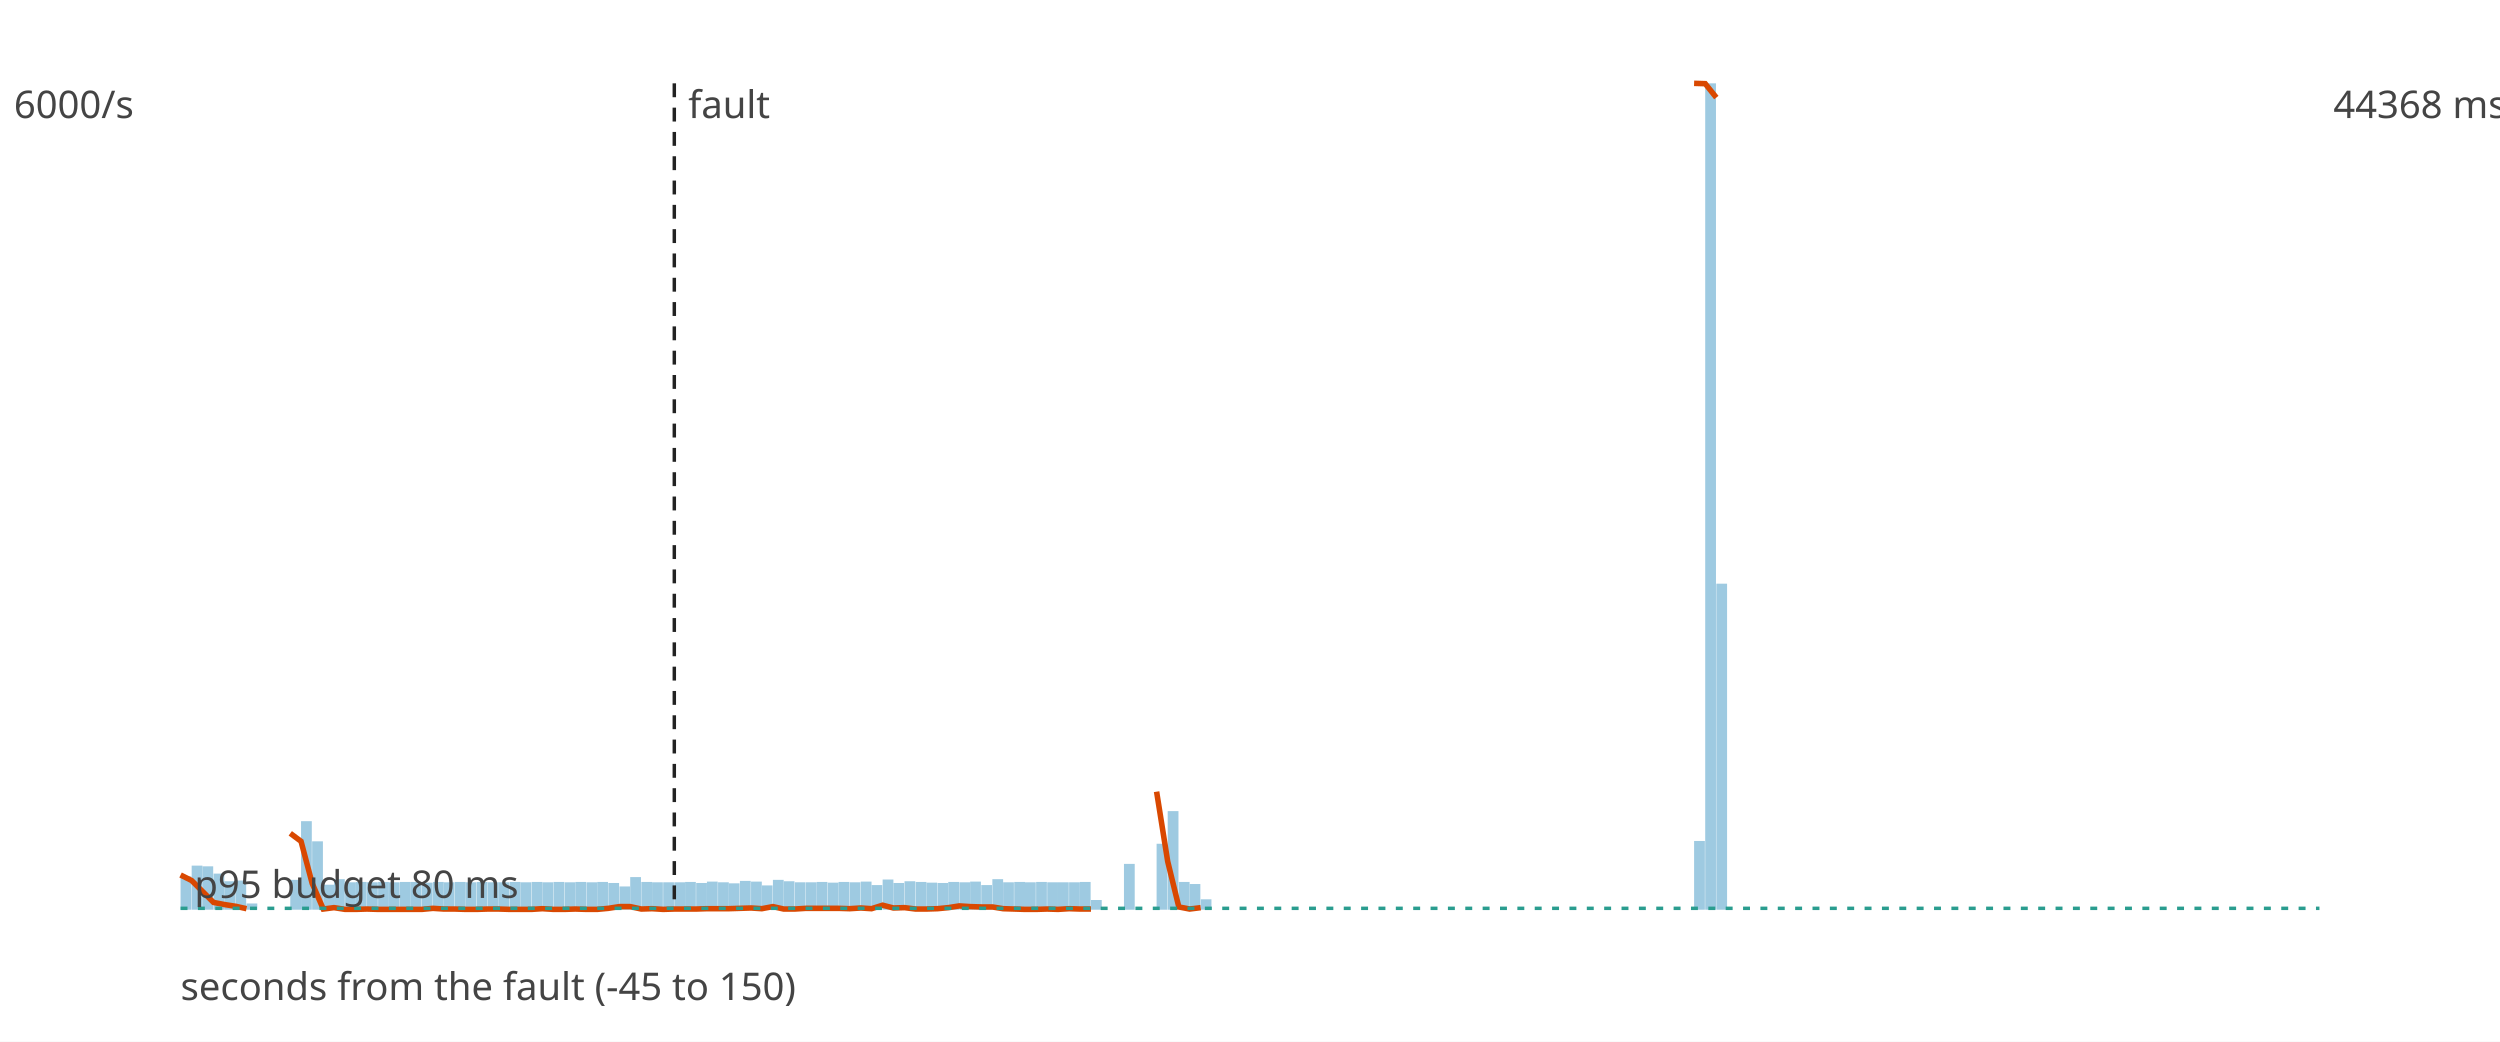
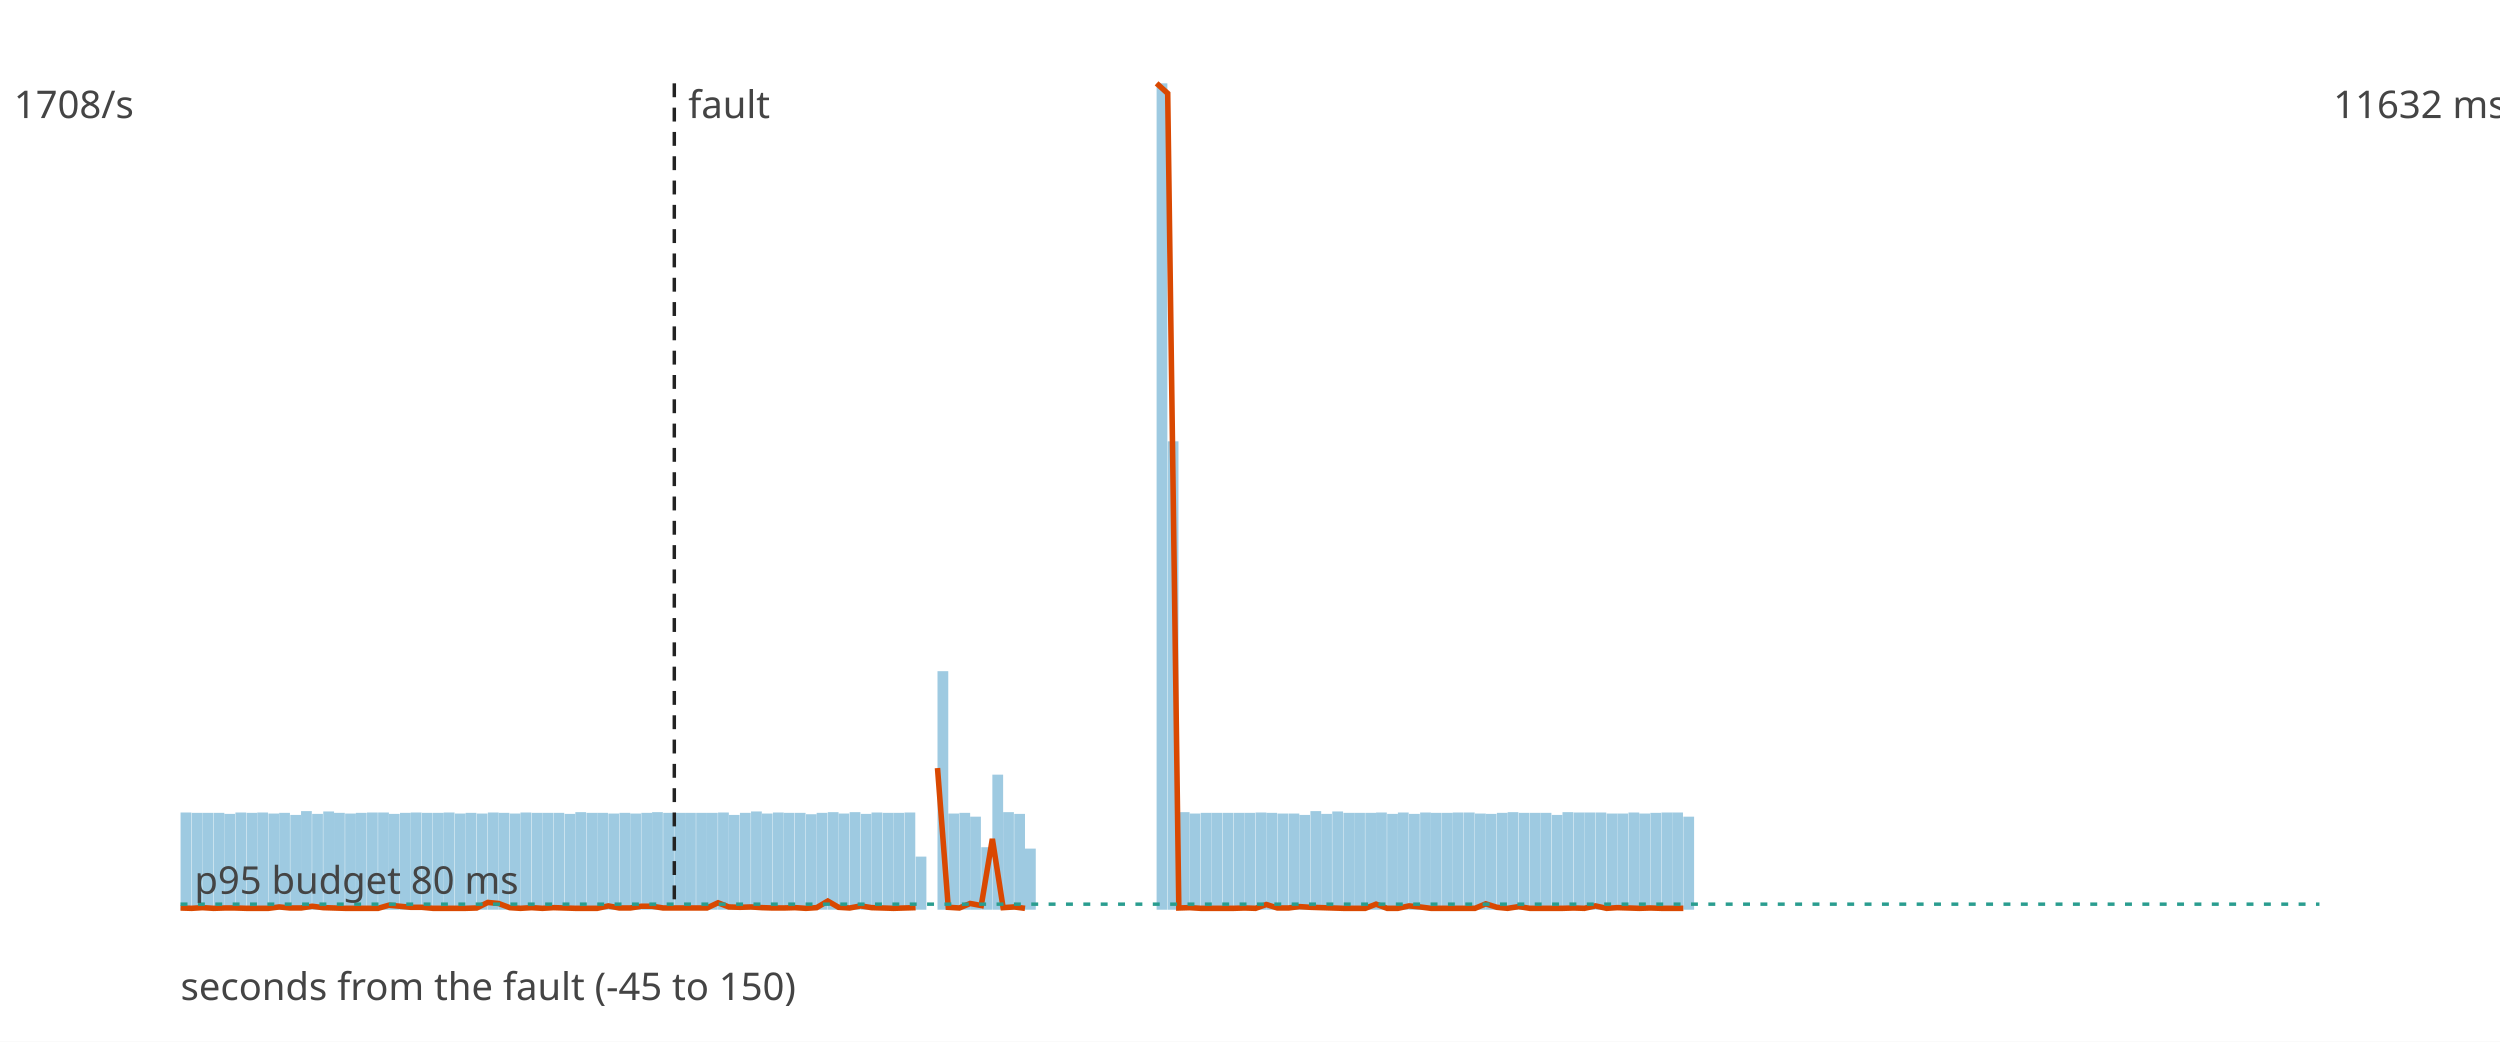
<svg xmlns="http://www.w3.org/2000/svg" viewBox="0 0 720 300" role="img" aria-label="Decisions per second and p95 around the fault">
  <style>text{font:11px sans-serif;fill:#444}.b{fill:#9ecae1}.p{fill:none;stroke:#d94801;stroke-width:1.6}.f{stroke:#222;stroke-dasharray:4 3}.s{stroke:#2a9d8f;stroke-dasharray:2 3}</style>
  <rect width="720" height="300" fill="#fff" />
-   <rect class="b" x="52.0" y="252.4" width="3.1" height="9.6" />
-   <rect class="b" x="55.2" y="249.3" width="3.1" height="12.7" />
-   <rect class="b" x="58.3" y="249.5" width="3.1" height="12.5" />
-   <rect class="b" x="61.5" y="251.6" width="3.1" height="10.4" />
-   <rect class="b" x="64.6" y="253.8" width="3.1" height="8.2" />
-   <rect class="b" x="67.8" y="253.6" width="3.1" height="8.4" />
-   <rect class="b" x="71.0" y="260.2" width="3.1" height="1.8" />
-   <rect class="b" x="83.6" y="253.4" width="3.1" height="8.6" />
-   <rect class="b" x="86.7" y="236.5" width="3.1" height="25.5" />
-   <rect class="b" x="89.9" y="242.3" width="3.1" height="19.7" />
-   <rect class="b" x="93.1" y="254.8" width="3.1" height="7.2" />
-   <rect class="b" x="96.2" y="253.2" width="3.1" height="8.8" />
-   <rect class="b" x="99.4" y="254.1" width="3.1" height="7.9" />
-   <rect class="b" x="102.5" y="254.0" width="3.1" height="8.0" />
-   <rect class="b" x="105.7" y="254.1" width="3.1" height="7.9" />
-   <rect class="b" x="108.9" y="254.0" width="3.1" height="8.0" />
-   <rect class="b" x="112.0" y="254.1" width="3.1" height="7.9" />
-   <rect class="b" x="115.2" y="254.0" width="3.1" height="8.0" />
-   <rect class="b" x="118.3" y="254.0" width="3.1" height="8.0" />
-   <rect class="b" x="121.5" y="254.2" width="3.1" height="7.8" />
-   <rect class="b" x="124.7" y="254.0" width="3.1" height="8.0" />
-   <rect class="b" x="127.8" y="254.1" width="3.1" height="7.9" />
-   <rect class="b" x="131.0" y="254.0" width="3.1" height="8.0" />
-   <rect class="b" x="134.1" y="254.1" width="3.1" height="7.9" />
-   <rect class="b" x="137.3" y="254.0" width="3.1" height="8.0" />
-   <rect class="b" x="140.5" y="254.1" width="3.1" height="7.9" />
-   <rect class="b" x="143.6" y="254.1" width="3.1" height="7.9" />
-   <rect class="b" x="146.8" y="254.0" width="3.1" height="8.0" />
-   <rect class="b" x="149.9" y="254.1" width="3.1" height="7.9" />
-   <rect class="b" x="153.1" y="254.0" width="3.1" height="8.0" />
-   <rect class="b" x="156.2" y="254.1" width="3.1" height="7.9" />
-   <rect class="b" x="159.4" y="254.0" width="3.1" height="8.0" />
-   <rect class="b" x="162.6" y="254.1" width="3.1" height="7.9" />
-   <rect class="b" x="165.7" y="254.0" width="3.1" height="8.0" />
-   <rect class="b" x="168.9" y="254.1" width="3.1" height="7.9" />
-   <rect class="b" x="172.0" y="254.0" width="3.1" height="8.0" />
-   <rect class="b" x="175.2" y="254.3" width="3.1" height="7.7" />
-   <rect class="b" x="178.4" y="255.3" width="3.1" height="6.7" />
-   <rect class="b" x="181.5" y="252.6" width="3.1" height="9.4" />
-   <rect class="b" x="184.7" y="254.0" width="3.1" height="8.0" />
-   <rect class="b" x="187.8" y="254.1" width="3.1" height="7.9" />
-   <rect class="b" x="191.0" y="254.1" width="3.1" height="7.9" />
-   <rect class="b" x="194.2" y="254.1" width="3.1" height="7.9" />
-   <rect class="b" x="197.3" y="254.0" width="3.1" height="8.0" />
-   <rect class="b" x="200.5" y="254.3" width="3.1" height="7.7" />
-   <rect class="b" x="203.6" y="253.9" width="3.1" height="8.1" />
-   <rect class="b" x="206.8" y="254.1" width="3.1" height="7.9" />
-   <rect class="b" x="209.9" y="254.4" width="3.1" height="7.6" />
-   <rect class="b" x="213.1" y="253.7" width="3.1" height="8.3" />
-   <rect class="b" x="216.3" y="253.9" width="3.1" height="8.1" />
-   <rect class="b" x="219.4" y="255.0" width="3.1" height="7.0" />
-   <rect class="b" x="222.6" y="253.4" width="3.1" height="8.6" />
-   <rect class="b" x="225.7" y="253.8" width="3.1" height="8.2" />
-   <rect class="b" x="228.9" y="254.1" width="3.1" height="7.9" />
-   <rect class="b" x="232.1" y="254.1" width="3.1" height="7.9" />
-   <rect class="b" x="235.2" y="254.0" width="3.1" height="8.0" />
-   <rect class="b" x="238.4" y="254.2" width="3.1" height="7.8" />
-   <rect class="b" x="241.5" y="254.0" width="3.1" height="8.0" />
-   <rect class="b" x="244.7" y="254.1" width="3.1" height="7.9" />
-   <rect class="b" x="247.9" y="253.9" width="3.1" height="8.1" />
-   <rect class="b" x="251.0" y="254.9" width="3.1" height="7.1" />
-   <rect class="b" x="254.2" y="253.3" width="3.1" height="8.7" />
-   <rect class="b" x="257.3" y="254.3" width="3.1" height="7.7" />
-   <rect class="b" x="260.5" y="253.8" width="3.1" height="8.2" />
-   <rect class="b" x="263.7" y="254.0" width="3.1" height="8.0" />
-   <rect class="b" x="266.8" y="254.2" width="3.1" height="7.8" />
-   <rect class="b" x="270.0" y="254.3" width="3.1" height="7.7" />
-   <rect class="b" x="273.1" y="254.0" width="3.1" height="8.0" />
-   <rect class="b" x="276.3" y="254.1" width="3.1" height="7.9" />
-   <rect class="b" x="279.4" y="253.9" width="3.1" height="8.1" />
-   <rect class="b" x="282.6" y="254.9" width="3.1" height="7.1" />
-   <rect class="b" x="285.8" y="253.2" width="3.1" height="8.8" />
-   <rect class="b" x="288.9" y="254.1" width="3.1" height="7.9" />
-   <rect class="b" x="292.1" y="254.0" width="3.1" height="8.0" />
-   <rect class="b" x="295.2" y="254.1" width="3.1" height="7.9" />
-   <rect class="b" x="298.4" y="254.0" width="3.1" height="8.0" />
-   <rect class="b" x="301.6" y="254.1" width="3.1" height="7.9" />
-   <rect class="b" x="304.7" y="254.1" width="3.1" height="7.9" />
-   <rect class="b" x="307.9" y="254.1" width="3.1" height="7.9" />
-   <rect class="b" x="311.0" y="254.0" width="3.1" height="8.0" />
-   <rect class="b" x="314.2" y="259.2" width="3.1" height="2.8" />
-   <rect class="b" x="323.7" y="248.8" width="3.1" height="13.2" />
-   <rect class="b" x="333.1" y="243.0" width="3.1" height="19.0" />
-   <rect class="b" x="336.3" y="233.6" width="3.1" height="28.4" />
-   <rect class="b" x="339.5" y="254.0" width="3.1" height="8.0" />
-   <rect class="b" x="342.6" y="254.6" width="3.1" height="7.4" />
-   <rect class="b" x="345.8" y="259.0" width="3.1" height="3.0" />
-   <rect class="b" x="487.9" y="242.2" width="3.1" height="19.8" />
-   <rect class="b" x="491.1" y="24.0" width="3.1" height="238.0" />
-   <rect class="b" x="494.3" y="168.1" width="3.1" height="93.9" />
-   <polyline class="p" points="52.0,252.0 55.2,253.6 58.3,256.7 61.5,259.9 64.6,260.5 67.8,261.0 71.0,261.7" />
-   <polyline class="p" points="83.6,240.0 86.7,242.3 89.9,254.4 93.1,261.8 96.2,261.4 99.4,261.9 102.5,261.9 105.7,261.8 108.9,261.9 112.0,261.9 115.2,261.9 118.3,261.9 121.5,261.9 124.7,261.6 127.8,261.8 131.0,261.8 134.1,261.9 137.3,261.9 140.5,261.8 143.6,261.8 146.8,261.9 149.9,261.9 153.1,261.9 156.2,261.7 159.4,261.9 162.6,261.9 165.7,261.8 168.9,261.9 172.0,261.9 175.2,261.6 178.4,261.1 181.5,261.1 184.7,261.8 187.8,261.7 191.0,261.9 194.2,261.8 197.3,261.8 200.5,261.8 203.6,261.7 206.8,261.7 209.9,261.7 213.1,261.6 216.3,261.5 219.4,261.7 222.6,261.1 225.7,261.8 228.9,261.8 232.1,261.6 235.2,261.6 238.4,261.6 241.5,261.6 244.7,261.7 247.9,261.5 251.0,261.7 254.2,260.7 257.3,261.5 260.5,261.4 263.7,261.8 266.8,261.8 270.0,261.7 273.1,261.4 276.3,260.9 279.4,261.1 282.6,261.2 285.8,261.2 288.9,261.7 292.1,261.8 295.2,261.9 298.4,261.9 301.6,261.8 304.7,261.9 307.9,261.7 311.0,261.8 314.2,261.8" />
-   <polyline class="p" points="323.7,246.1" />
-   <polyline class="p" points="333.1,228.0 336.3,248.1 339.5,261.2 342.6,261.8 345.8,261.4" />
-   <polyline class="p" points="487.9,24.0 491.1,24.1 494.3,28.1" />
+   <rect class="b" x="52.0" y="234.0" width="3.1" height="28.0" />
+   <rect class="b" x="55.2" y="234.1" width="3.1" height="27.9" />
+   <rect class="b" x="58.3" y="234.1" width="3.1" height="27.9" />
+   <rect class="b" x="61.5" y="234.1" width="3.1" height="27.9" />
+   <rect class="b" x="64.6" y="234.4" width="3.1" height="27.6" />
+   <rect class="b" x="67.8" y="234.0" width="3.1" height="28.0" />
+   <rect class="b" x="71.0" y="234.1" width="3.1" height="27.9" />
+   <rect class="b" x="74.1" y="234.0" width="3.1" height="28.0" />
+   <rect class="b" x="77.3" y="234.3" width="3.1" height="27.7" />
+   <rect class="b" x="80.4" y="234.1" width="3.1" height="27.9" />
+   <rect class="b" x="83.6" y="234.7" width="3.1" height="27.3" />
+   <rect class="b" x="86.7" y="233.6" width="3.1" height="28.4" />
+   <rect class="b" x="89.9" y="234.4" width="3.1" height="27.6" />
+   <rect class="b" x="93.1" y="233.7" width="3.1" height="28.3" />
+   <rect class="b" x="96.2" y="234.1" width="3.1" height="27.9" />
+   <rect class="b" x="99.4" y="234.3" width="3.1" height="27.7" />
+   <rect class="b" x="102.5" y="234.1" width="3.1" height="27.9" />
+   <rect class="b" x="105.7" y="234.0" width="3.1" height="28.0" />
+   <rect class="b" x="108.9" y="234.0" width="3.1" height="28.0" />
+   <rect class="b" x="112.0" y="234.4" width="3.1" height="27.6" />
+   <rect class="b" x="115.2" y="234.1" width="3.1" height="27.9" />
+   <rect class="b" x="118.3" y="234.0" width="3.1" height="28.0" />
+   <rect class="b" x="121.5" y="234.1" width="3.1" height="27.9" />
+   <rect class="b" x="124.7" y="234.1" width="3.1" height="27.9" />
+   <rect class="b" x="127.8" y="234.0" width="3.1" height="28.0" />
+   <rect class="b" x="131.0" y="234.3" width="3.1" height="27.7" />
+   <rect class="b" x="134.1" y="234.1" width="3.1" height="27.9" />
+   <rect class="b" x="137.3" y="234.3" width="3.1" height="27.7" />
+   <rect class="b" x="140.5" y="234.0" width="3.1" height="28.0" />
+   <rect class="b" x="143.6" y="234.1" width="3.1" height="27.9" />
+   <rect class="b" x="146.8" y="234.3" width="3.1" height="27.7" />
+   <rect class="b" x="149.9" y="234.0" width="3.1" height="28.0" />
+   <rect class="b" x="153.1" y="234.1" width="3.1" height="27.9" />
+   <rect class="b" x="156.2" y="234.1" width="3.1" height="27.9" />
+   <rect class="b" x="159.4" y="234.1" width="3.1" height="27.9" />
+   <rect class="b" x="162.6" y="234.4" width="3.1" height="27.6" />
+   <rect class="b" x="165.7" y="233.9" width="3.1" height="28.1" />
+   <rect class="b" x="168.9" y="234.1" width="3.1" height="27.9" />
+   <rect class="b" x="172.0" y="234.1" width="3.1" height="27.9" />
+   <rect class="b" x="175.2" y="234.3" width="3.1" height="27.7" />
+   <rect class="b" x="178.4" y="234.1" width="3.1" height="27.9" />
+   <rect class="b" x="181.5" y="234.3" width="3.1" height="27.7" />
+   <rect class="b" x="184.7" y="234.1" width="3.1" height="27.9" />
+   <rect class="b" x="187.8" y="233.9" width="3.1" height="28.1" />
+   <rect class="b" x="191.0" y="234.1" width="3.1" height="27.9" />
+   <rect class="b" x="194.2" y="234.1" width="3.1" height="27.9" />
+   <rect class="b" x="197.3" y="234.1" width="3.1" height="27.9" />
+   <rect class="b" x="200.5" y="234.1" width="3.1" height="27.9" />
+   <rect class="b" x="203.6" y="234.1" width="3.1" height="27.9" />
+   <rect class="b" x="206.8" y="234.0" width="3.1" height="28.0" />
+   <rect class="b" x="209.9" y="234.7" width="3.1" height="27.3" />
+   <rect class="b" x="213.1" y="234.1" width="3.1" height="27.9" />
+   <rect class="b" x="216.3" y="233.7" width="3.1" height="28.3" />
+   <rect class="b" x="219.4" y="234.3" width="3.1" height="27.7" />
+   <rect class="b" x="222.6" y="234.0" width="3.1" height="28.0" />
+   <rect class="b" x="225.7" y="234.1" width="3.1" height="27.9" />
+   <rect class="b" x="228.9" y="234.1" width="3.1" height="27.9" />
+   <rect class="b" x="232.1" y="234.5" width="3.1" height="27.5" />
+   <rect class="b" x="235.2" y="234.1" width="3.1" height="27.9" />
+   <rect class="b" x="238.4" y="233.9" width="3.1" height="28.1" />
+   <rect class="b" x="241.5" y="234.3" width="3.1" height="27.7" />
+   <rect class="b" x="244.7" y="233.9" width="3.1" height="28.1" />
+   <rect class="b" x="247.9" y="234.4" width="3.1" height="27.6" />
+   <rect class="b" x="251.0" y="234.0" width="3.1" height="28.0" />
+   <rect class="b" x="254.2" y="234.1" width="3.1" height="27.9" />
+   <rect class="b" x="257.3" y="234.1" width="3.1" height="27.9" />
+   <rect class="b" x="260.5" y="234.0" width="3.1" height="28.0" />
+   <rect class="b" x="263.7" y="246.7" width="3.1" height="15.3" />
+   <rect class="b" x="270.0" y="193.3" width="3.1" height="68.7" />
+   <rect class="b" x="273.1" y="234.3" width="3.1" height="27.7" />
+   <rect class="b" x="276.3" y="234.1" width="3.1" height="27.9" />
+   <rect class="b" x="279.4" y="235.2" width="3.1" height="26.8" />
+   <rect class="b" x="282.6" y="244.0" width="3.1" height="18.0" />
+   <rect class="b" x="285.8" y="223.1" width="3.1" height="38.9" />
+   <rect class="b" x="288.9" y="233.9" width="3.1" height="28.1" />
+   <rect class="b" x="292.1" y="234.4" width="3.1" height="27.6" />
+   <rect class="b" x="295.2" y="244.4" width="3.1" height="17.6" />
+   <rect class="b" x="333.1" y="24.0" width="3.1" height="238.0" />
+   <rect class="b" x="336.3" y="127.1" width="3.1" height="134.9" />
+   <rect class="b" x="339.5" y="233.9" width="3.1" height="28.1" />
+   <rect class="b" x="342.6" y="234.3" width="3.1" height="27.7" />
+   <rect class="b" x="345.8" y="234.1" width="3.1" height="27.9" />
+   <rect class="b" x="348.9" y="234.1" width="3.1" height="27.9" />
+   <rect class="b" x="352.1" y="234.1" width="3.1" height="27.9" />
+   <rect class="b" x="355.3" y="234.1" width="3.1" height="27.9" />
+   <rect class="b" x="358.4" y="234.1" width="3.1" height="27.9" />
+   <rect class="b" x="361.6" y="234.0" width="3.1" height="28.0" />
+   <rect class="b" x="364.7" y="234.1" width="3.1" height="27.9" />
+   <rect class="b" x="367.9" y="234.3" width="3.1" height="27.7" />
+   <rect class="b" x="371.1" y="234.3" width="3.1" height="27.7" />
+   <rect class="b" x="374.2" y="234.7" width="3.1" height="27.3" />
+   <rect class="b" x="377.4" y="233.6" width="3.1" height="28.4" />
+   <rect class="b" x="380.5" y="234.4" width="3.1" height="27.6" />
+   <rect class="b" x="383.7" y="233.7" width="3.1" height="28.3" />
+   <rect class="b" x="386.9" y="234.1" width="3.1" height="27.9" />
+   <rect class="b" x="390.0" y="234.1" width="3.1" height="27.9" />
+   <rect class="b" x="393.2" y="234.1" width="3.1" height="27.9" />
+   <rect class="b" x="396.3" y="234.0" width="3.1" height="28.0" />
+   <rect class="b" x="399.5" y="234.4" width="3.1" height="27.6" />
+   <rect class="b" x="402.6" y="234.0" width="3.1" height="28.0" />
+   <rect class="b" x="405.8" y="234.4" width="3.1" height="27.6" />
+   <rect class="b" x="409.0" y="234.0" width="3.1" height="28.0" />
+   <rect class="b" x="412.1" y="234.1" width="3.1" height="27.9" />
+   <rect class="b" x="415.3" y="234.1" width="3.1" height="27.9" />
+   <rect class="b" x="418.4" y="234.0" width="3.1" height="28.0" />
+   <rect class="b" x="421.6" y="234.0" width="3.1" height="28.0" />
+   <rect class="b" x="424.8" y="234.3" width="3.1" height="27.7" />
+   <rect class="b" x="427.9" y="234.4" width="3.1" height="27.6" />
+   <rect class="b" x="431.1" y="234.1" width="3.1" height="27.9" />
+   <rect class="b" x="434.2" y="233.9" width="3.1" height="28.1" />
+   <rect class="b" x="437.4" y="234.1" width="3.1" height="27.9" />
+   <rect class="b" x="440.6" y="234.1" width="3.1" height="27.9" />
+   <rect class="b" x="443.7" y="234.1" width="3.1" height="27.9" />
+   <rect class="b" x="446.9" y="234.7" width="3.1" height="27.3" />
+   <rect class="b" x="450.0" y="233.9" width="3.1" height="28.1" />
+   <rect class="b" x="453.2" y="234.0" width="3.1" height="28.0" />
+   <rect class="b" x="456.3" y="234.0" width="3.1" height="28.0" />
+   <rect class="b" x="459.5" y="234.0" width="3.1" height="28.0" />
+   <rect class="b" x="462.7" y="234.3" width="3.1" height="27.7" />
+   <rect class="b" x="465.8" y="234.3" width="3.1" height="27.7" />
+   <rect class="b" x="469.0" y="234.0" width="3.1" height="28.0" />
+   <rect class="b" x="472.1" y="234.3" width="3.1" height="27.7" />
+   <rect class="b" x="475.3" y="234.1" width="3.1" height="27.9" />
+   <rect class="b" x="478.5" y="234.0" width="3.1" height="28.0" />
+   <rect class="b" x="481.6" y="234.0" width="3.1" height="28.0" />
+   <rect class="b" x="484.8" y="235.2" width="3.1" height="26.8" />
+   <polyline class="p" points="52.0,261.5 55.2,261.6 58.3,261.4 61.5,261.6 64.6,261.5 67.8,261.5 71.0,261.6 74.1,261.6 77.3,261.6 80.4,261.2 83.6,261.5 86.7,261.5 89.9,261.0 93.1,261.4 96.2,261.5 99.4,261.6 102.5,261.6 105.7,261.6 108.9,261.6 112.0,260.7 115.2,261.0 118.3,261.3 121.5,261.3 124.7,261.6 127.8,261.6 131.0,261.6 134.1,261.6 137.3,261.5 140.5,259.9 143.6,260.2 146.8,261.4 149.9,261.6 153.1,261.4 156.2,261.6 159.4,261.4 162.6,261.5 165.7,261.6 168.9,261.6 172.0,261.6 175.2,260.9 178.4,261.5 181.5,261.5 184.7,261.0 187.8,261.0 191.0,261.5 194.2,261.5 197.3,261.5 200.5,261.5 203.6,261.5 206.8,260.0 209.9,261.2 213.1,261.3 216.3,261.2 219.4,261.4 222.6,261.5 225.7,261.5 228.9,261.4 232.1,261.6 235.2,261.4 238.4,259.5 241.5,261.3 244.7,261.5 247.9,260.9 251.0,261.4 254.2,261.5 257.3,261.6 260.5,261.5 263.7,261.4" />
+   <polyline class="p" points="270.0,221.2 273.1,261.3 276.3,261.5 279.4,260.2 282.6,260.8 285.8,241.6 288.9,261.4 292.1,261.2 295.2,261.6" />
+   <polyline class="p" points="333.1,24.0 336.3,26.9 339.5,261.5 342.6,261.4 345.8,261.6 348.9,261.6 352.1,261.6 355.3,261.6 358.4,261.5 361.6,261.6 364.7,260.5 367.9,261.5 371.1,261.5 374.2,261.1 377.4,261.3 380.5,261.4 383.7,261.5 386.9,261.6 390.0,261.6 393.2,261.6 396.3,260.4 399.5,261.6 402.6,261.6 405.8,260.9 409.0,261.2 412.1,261.6 415.3,261.6 418.4,261.6 421.6,261.6 424.8,261.6 427.9,260.3 431.1,261.3 434.2,261.6 437.4,261.1 440.6,261.6 443.7,261.6 446.9,261.6 450.0,261.6 453.2,261.5 456.3,261.6 459.5,260.9 462.7,261.6 465.8,261.4 469.0,261.5 472.1,261.6 475.3,261.5 478.5,261.6 481.6,261.6 484.8,261.6" />
  <line class="f" x1="194.2" x2="194.2" y1="24" y2="262" />
  <text x="198.2" y="34">fault</text>
-   <line class="s" x1="52" x2="668" y1="261.6" y2="261.6" />
-   <text x="56" y="258.6">p95 budget 80 ms</text>
+   <line class="s" x1="52" x2="668" y1="260.4" y2="260.4" />
+   <text x="56" y="257.4">p95 budget 80 ms</text>
  <text x="52" y="288">seconds from the fault (-45 to 150)</text>
-   <text x="4" y="34">6000/s</text>
-   <text x="672" y="34">44368 ms</text>
+   <text x="4" y="34">1708/s</text>
+   <text x="672" y="34">11632 ms</text>
</svg>
